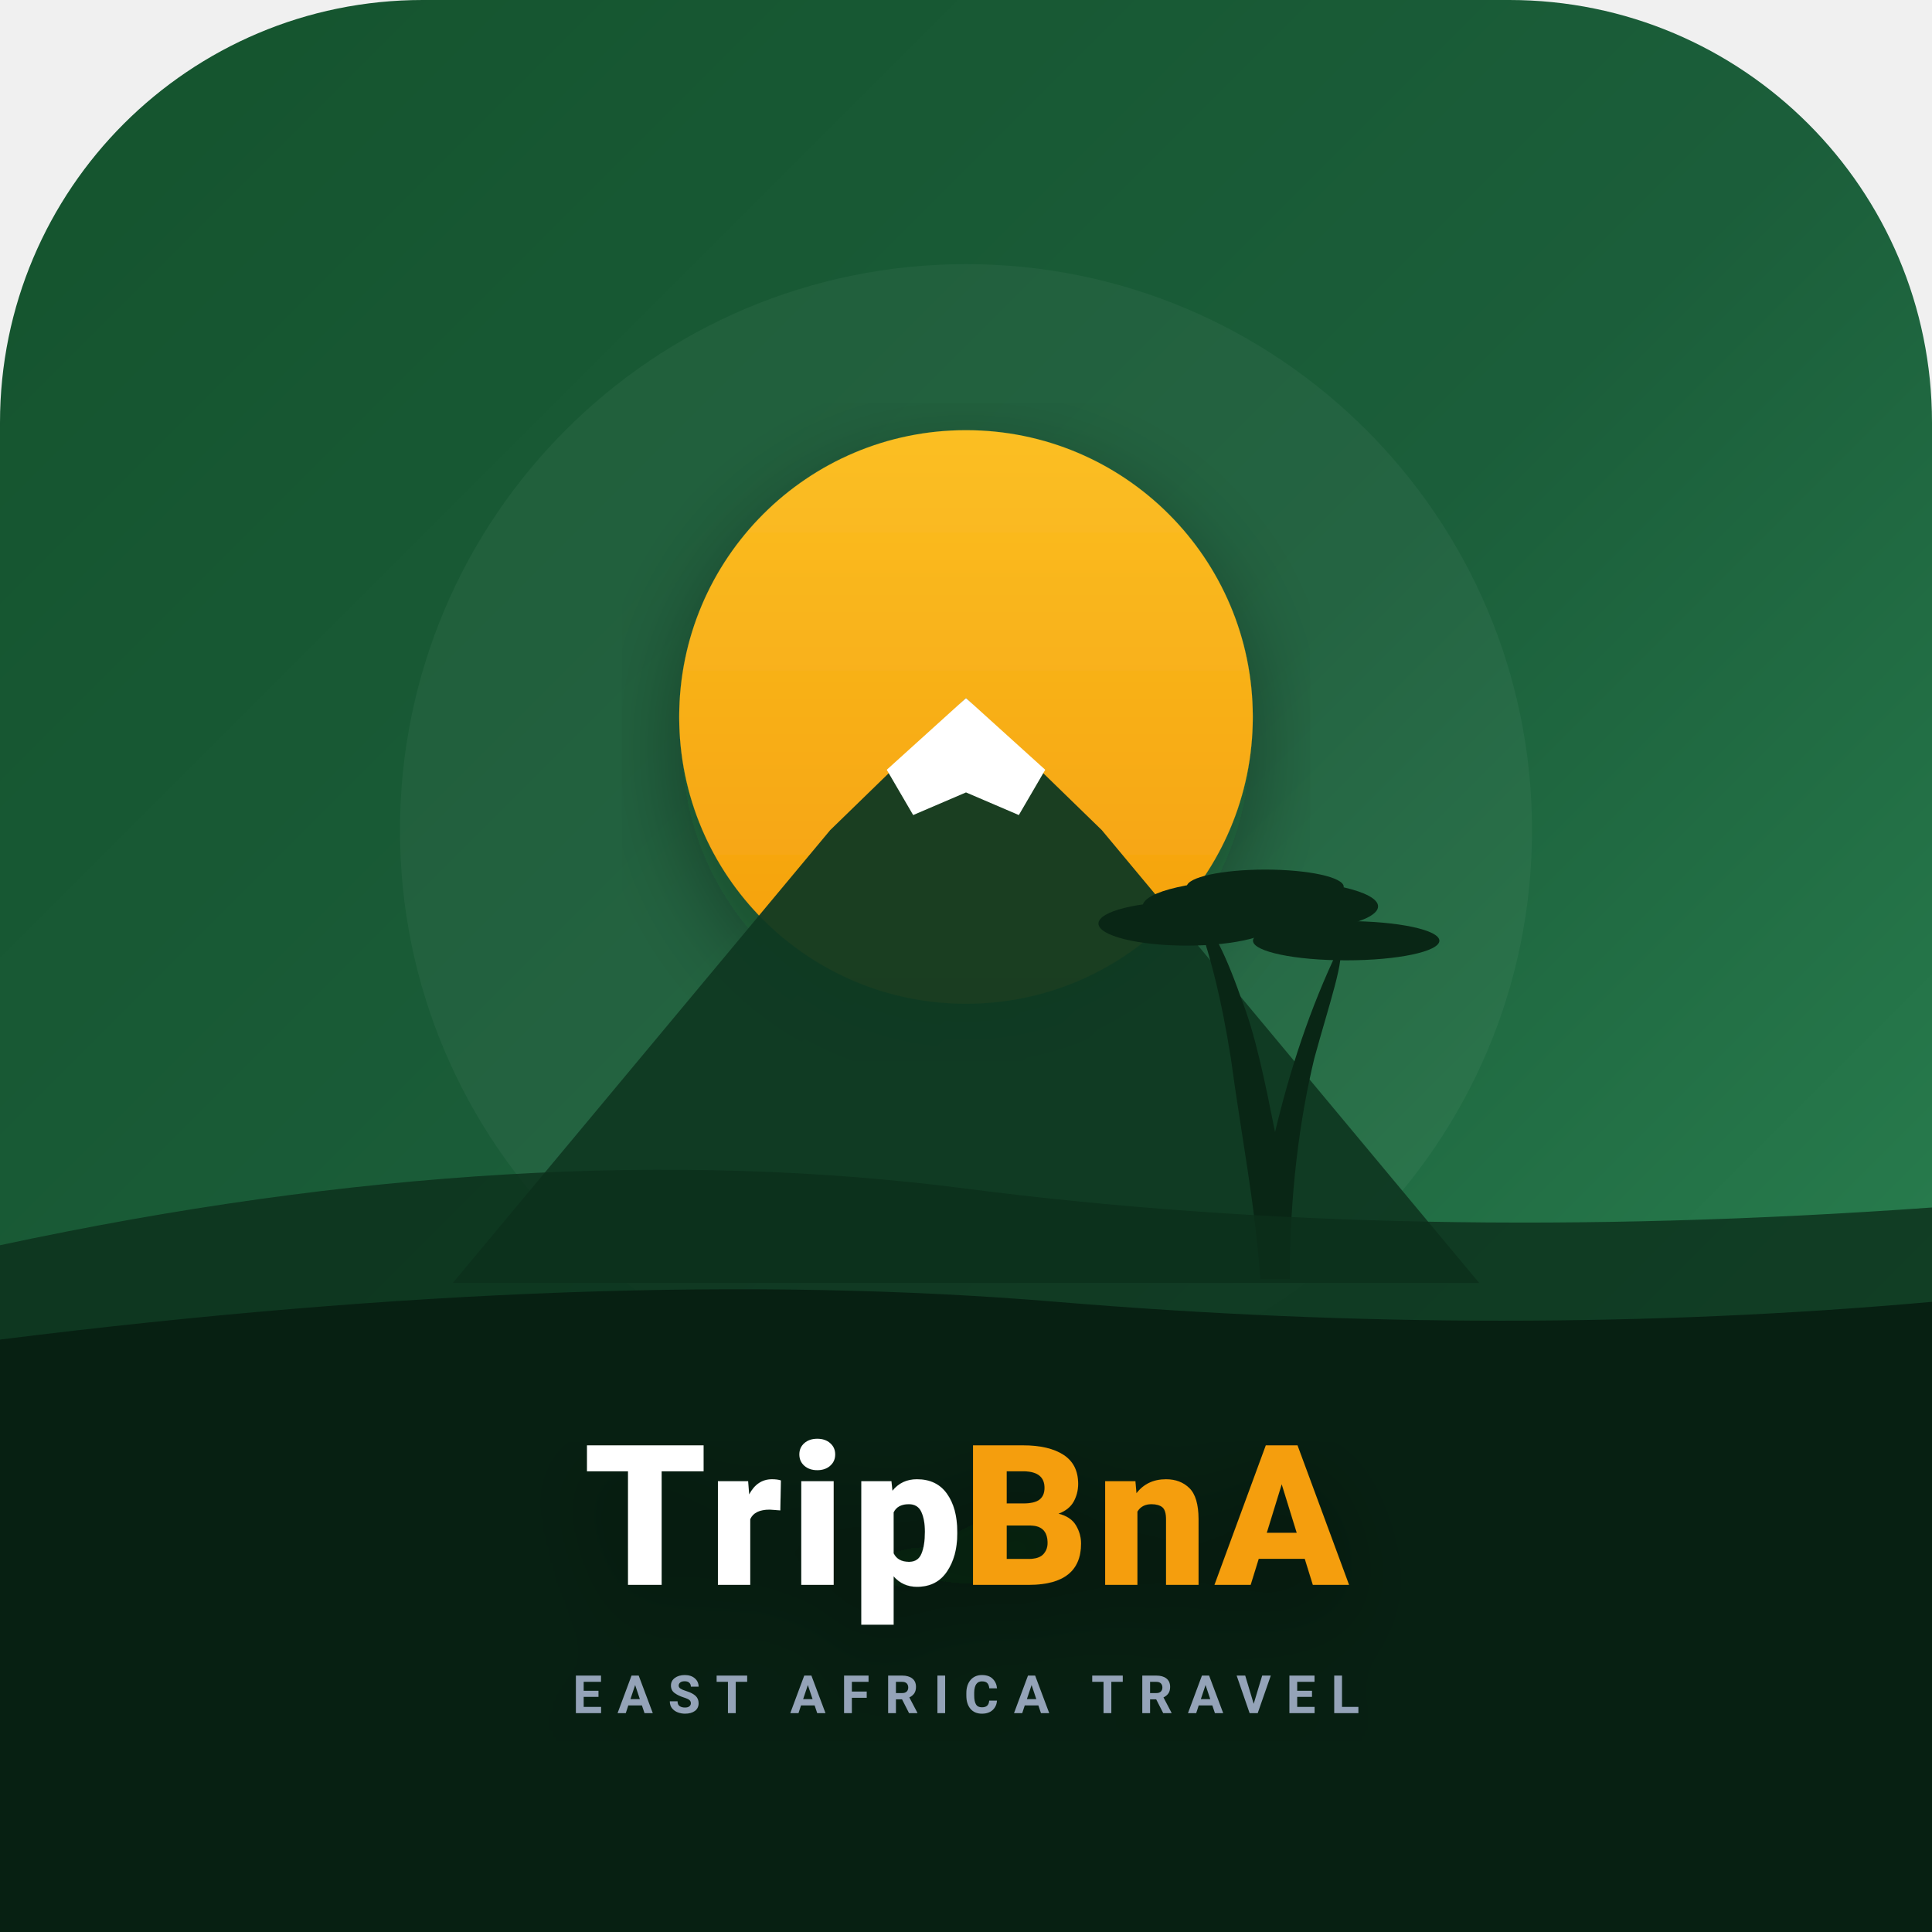
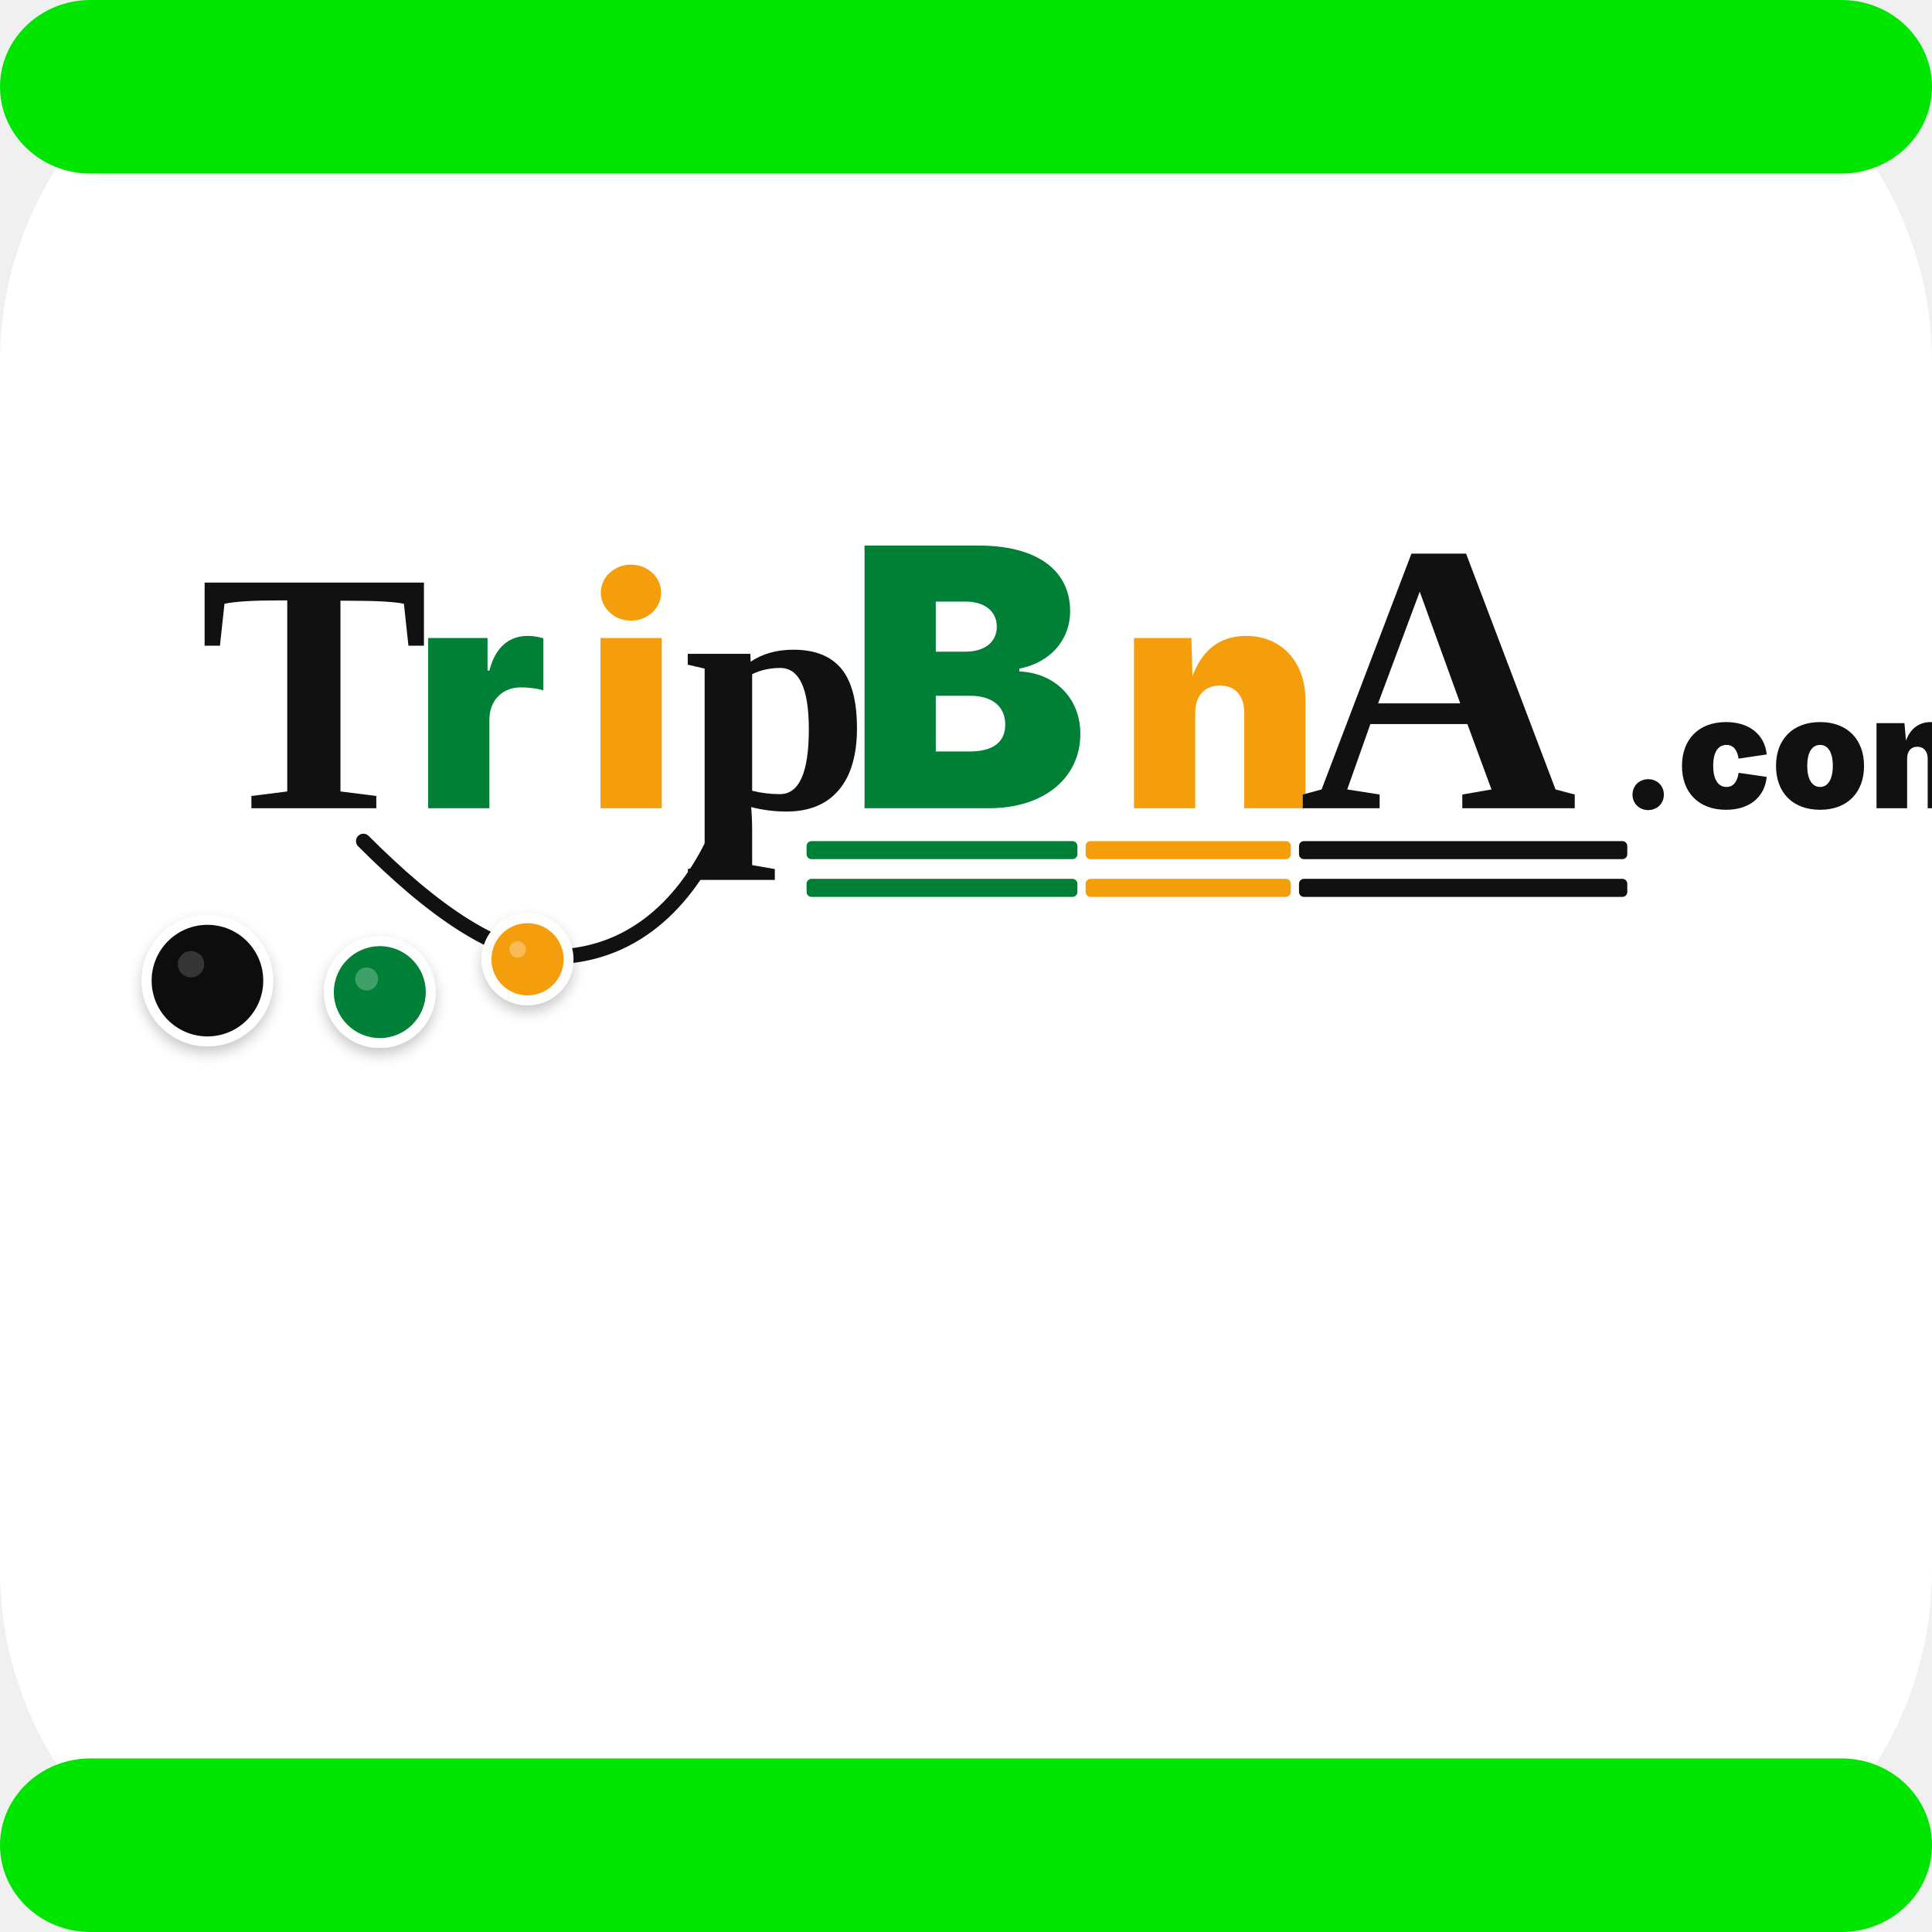
<svg xmlns="http://www.w3.org/2000/svg" viewBox="0 0 512 512" width="512" height="512">
  <defs>
-     <linearGradient id="bgGrad" x1="0%" y1="0%" x2="100%" y2="100%">
-       <stop offset="0%" stop-color="#14532d" />
-       <stop offset="50%" stop-color="#1b5e3a" />
-       <stop offset="100%" stop-color="#2e8b57" />
-     </linearGradient>
-     <linearGradient id="sunGrad" x1="0%" y1="0%" x2="0%" y2="100%">
-       <stop offset="0%" stop-color="#fbbf24" />
-       <stop offset="100%" stop-color="#f59e0b" />
-     </linearGradient>
-     <linearGradient id="mountainGrad" x1="0%" y1="0%" x2="0%" y2="100%">
-       <stop offset="0%" stop-color="#ffffff" stop-opacity="0.95" />
-       <stop offset="40%" stop-color="#f8fafc" stop-opacity="0.85" />
-       <stop offset="100%" stop-color="#0f3922" />
-     </linearGradient>
-     <filter id="shadow" x="-10%" y="-10%" width="120%" height="120%">
-       <feDropShadow dx="0" dy="8" stdDeviation="12" flood-color="#052010" flood-opacity="0.35" />
+     <filter id="dotShadow" x="-30%" y="-30%" width="160%" height="160%">
+       <feDropShadow dx="0" dy="4" stdDeviation="4" flood-color="#000000" flood-opacity="0.22" />
    </filter>
  </defs>
-   <rect width="512" height="512" rx="112" fill="url(#bgGrad)" />
-   <circle cx="256" cy="220" r="150" fill="#ffffff" fill-opacity="0.04" />
-   <circle cx="256" cy="190" r="76" fill="url(#sunGrad)" filter="url(#shadow)" />
-   <path d="M 120 340 L 220 220 L 256 185 L 292 220 L 392 340 Z" fill="#0f3922" opacity="0.95" />
-   <path d="M 235 204 L 256 185 L 277 204 L 270 216 L 256 210 L 242 216 Z" fill="#ffffff" />
-   <g transform="translate(295, 235) scale(0.65)" fill="#092615">
-     <path d="M 60 160 C 58 130 52 100 48 70 C 44 45 40 30 35 15 C 38 12 45 25 52 45 C 58 60 62 80 66 100 C 72 75 80 50 92 25 C 95 28 88 48 82 70 C 76 95 72 125 72 160 Z" />
-     <ellipse cx="30" cy="15" rx="36" ry="9" />
-     <ellipse cx="60" cy="8" rx="48" ry="11" />
-     <ellipse cx="95" cy="22" rx="38" ry="8" />
-     <ellipse cx="62" cy="0" rx="32" ry="7" />
-   </g>
-   <path d="M 0 330 Q 140 300 256 315 T 512 320 L 512 512 L 0 512 Z" fill="#0b2e1a" opacity="0.8" />
-   <path d="M 0 355 Q 160 335 280 345 T 512 345 L 512 512 L 0 512 Z" fill="#072012" />
-   <g id="brandText" filter="url(#shadow)">
-     <text x="256" y="420" font-family="-apple-system, BlinkMacSystemFont, 'Segoe UI', Roboto, 'Helvetica Neue', Arial, sans-serif" font-size="52" font-weight="900" fill="#ffffff" text-anchor="middle" letter-spacing="2">
-       Trip<tspan fill="#f59e0b">BnA</tspan>
-     </text>
-     <text x="256" y="454" font-family="-apple-system, BlinkMacSystemFont, 'Segoe UI', Roboto, 'Helvetica Neue', Arial, sans-serif" font-size="14" font-weight="700" fill="#94a3b8" text-anchor="middle" letter-spacing="4">
-       EAST AFRICA TRAVEL
-     </text>
+   <rect width="512" height="512" fill="#ffffff" rx="96" />
+   <rect x="0" y="0" width="512" height="46" fill="#00e500" rx="24" />
+   <rect x="0" y="466" width="512" height="46" fill="#00e500" rx="24" />
+   <g transform="translate(18, 75) scale(0.435)">
+     <text x="80" y="320" font-family="'Times New Roman', Georgia, serif" font-size="210" font-weight="900" fill="#111111">T</text>
+     <text x="210" y="320" font-family="-apple-system, BlinkMacSystemFont, sans-serif" font-size="190" font-weight="900" fill="#008037">r</text>
+     <text x="315" y="320" font-family="-apple-system, BlinkMacSystemFont, sans-serif" font-size="190" font-weight="900" fill="#f59e0b">i</text>
+     <text x="375" y="320" font-family="'Times New Roman', Georgia, serif" font-size="205" font-weight="900" fill="#111111">p</text>
+     <path d="M 400 325 C 385 365 355 405 305 410 C 265 415 220 380 180 340" fill="none" stroke="#111111" stroke-width="9" stroke-linecap="round" />
+     <g filter="url(#dotShadow)">
+       <circle cx="85" cy="425" r="40" fill="#ffffff" />
+       <circle cx="85" cy="425" r="34" fill="#111111" />
+       <circle cx="75" cy="415" r="8" fill="#ffffff" fill-opacity="0.15" />
+     </g>
+     <g filter="url(#dotShadow)">
+       <circle cx="190" cy="432" r="34" fill="#ffffff" />
+       <circle cx="190" cy="432" r="28" fill="#008037" />
+       <circle cx="182" cy="424" r="7" fill="#ffffff" fill-opacity="0.25" />
+     </g>
+     <g filter="url(#dotShadow)">
+       <circle cx="280" cy="412" r="28" fill="#ffffff" />
+       <circle cx="280" cy="412" r="22" fill="#f59e0b" />
+       <circle cx="274" cy="406" r="5" fill="#ffffff" fill-opacity="0.3" />
+     </g>
+     <text x="475" y="320" font-family="-apple-system, BlinkMacSystemFont, sans-serif" font-size="220" font-weight="900" fill="#008037">B</text>
+     <text x="640" y="320" font-family="-apple-system, BlinkMacSystemFont, sans-serif" font-size="190" font-weight="900" fill="#f59e0b">n</text>
+     <text x="750" y="320" font-family="'Times New Roman', Georgia, serif" font-size="235" font-weight="900" fill="#111111">A</text>
+     <text x="945" y="320" font-family="-apple-system, BlinkMacSystemFont, sans-serif" font-size="95" font-weight="900" fill="#111111">.com</text>
+     <rect x="450" y="340" width="165" height="11" fill="#008037" rx="3" />
+     <rect x="620" y="340" width="125" height="11" fill="#f59e0b" rx="3" />
+     <rect x="750" y="340" width="200" height="11" fill="#111111" rx="3" />
+     <rect x="450" y="363" width="165" height="11" fill="#008037" rx="3" />
+     <rect x="620" y="363" width="125" height="11" fill="#f59e0b" rx="3" />
+     <rect x="750" y="363" width="200" height="11" fill="#111111" rx="3" />
  </g>
</svg>
